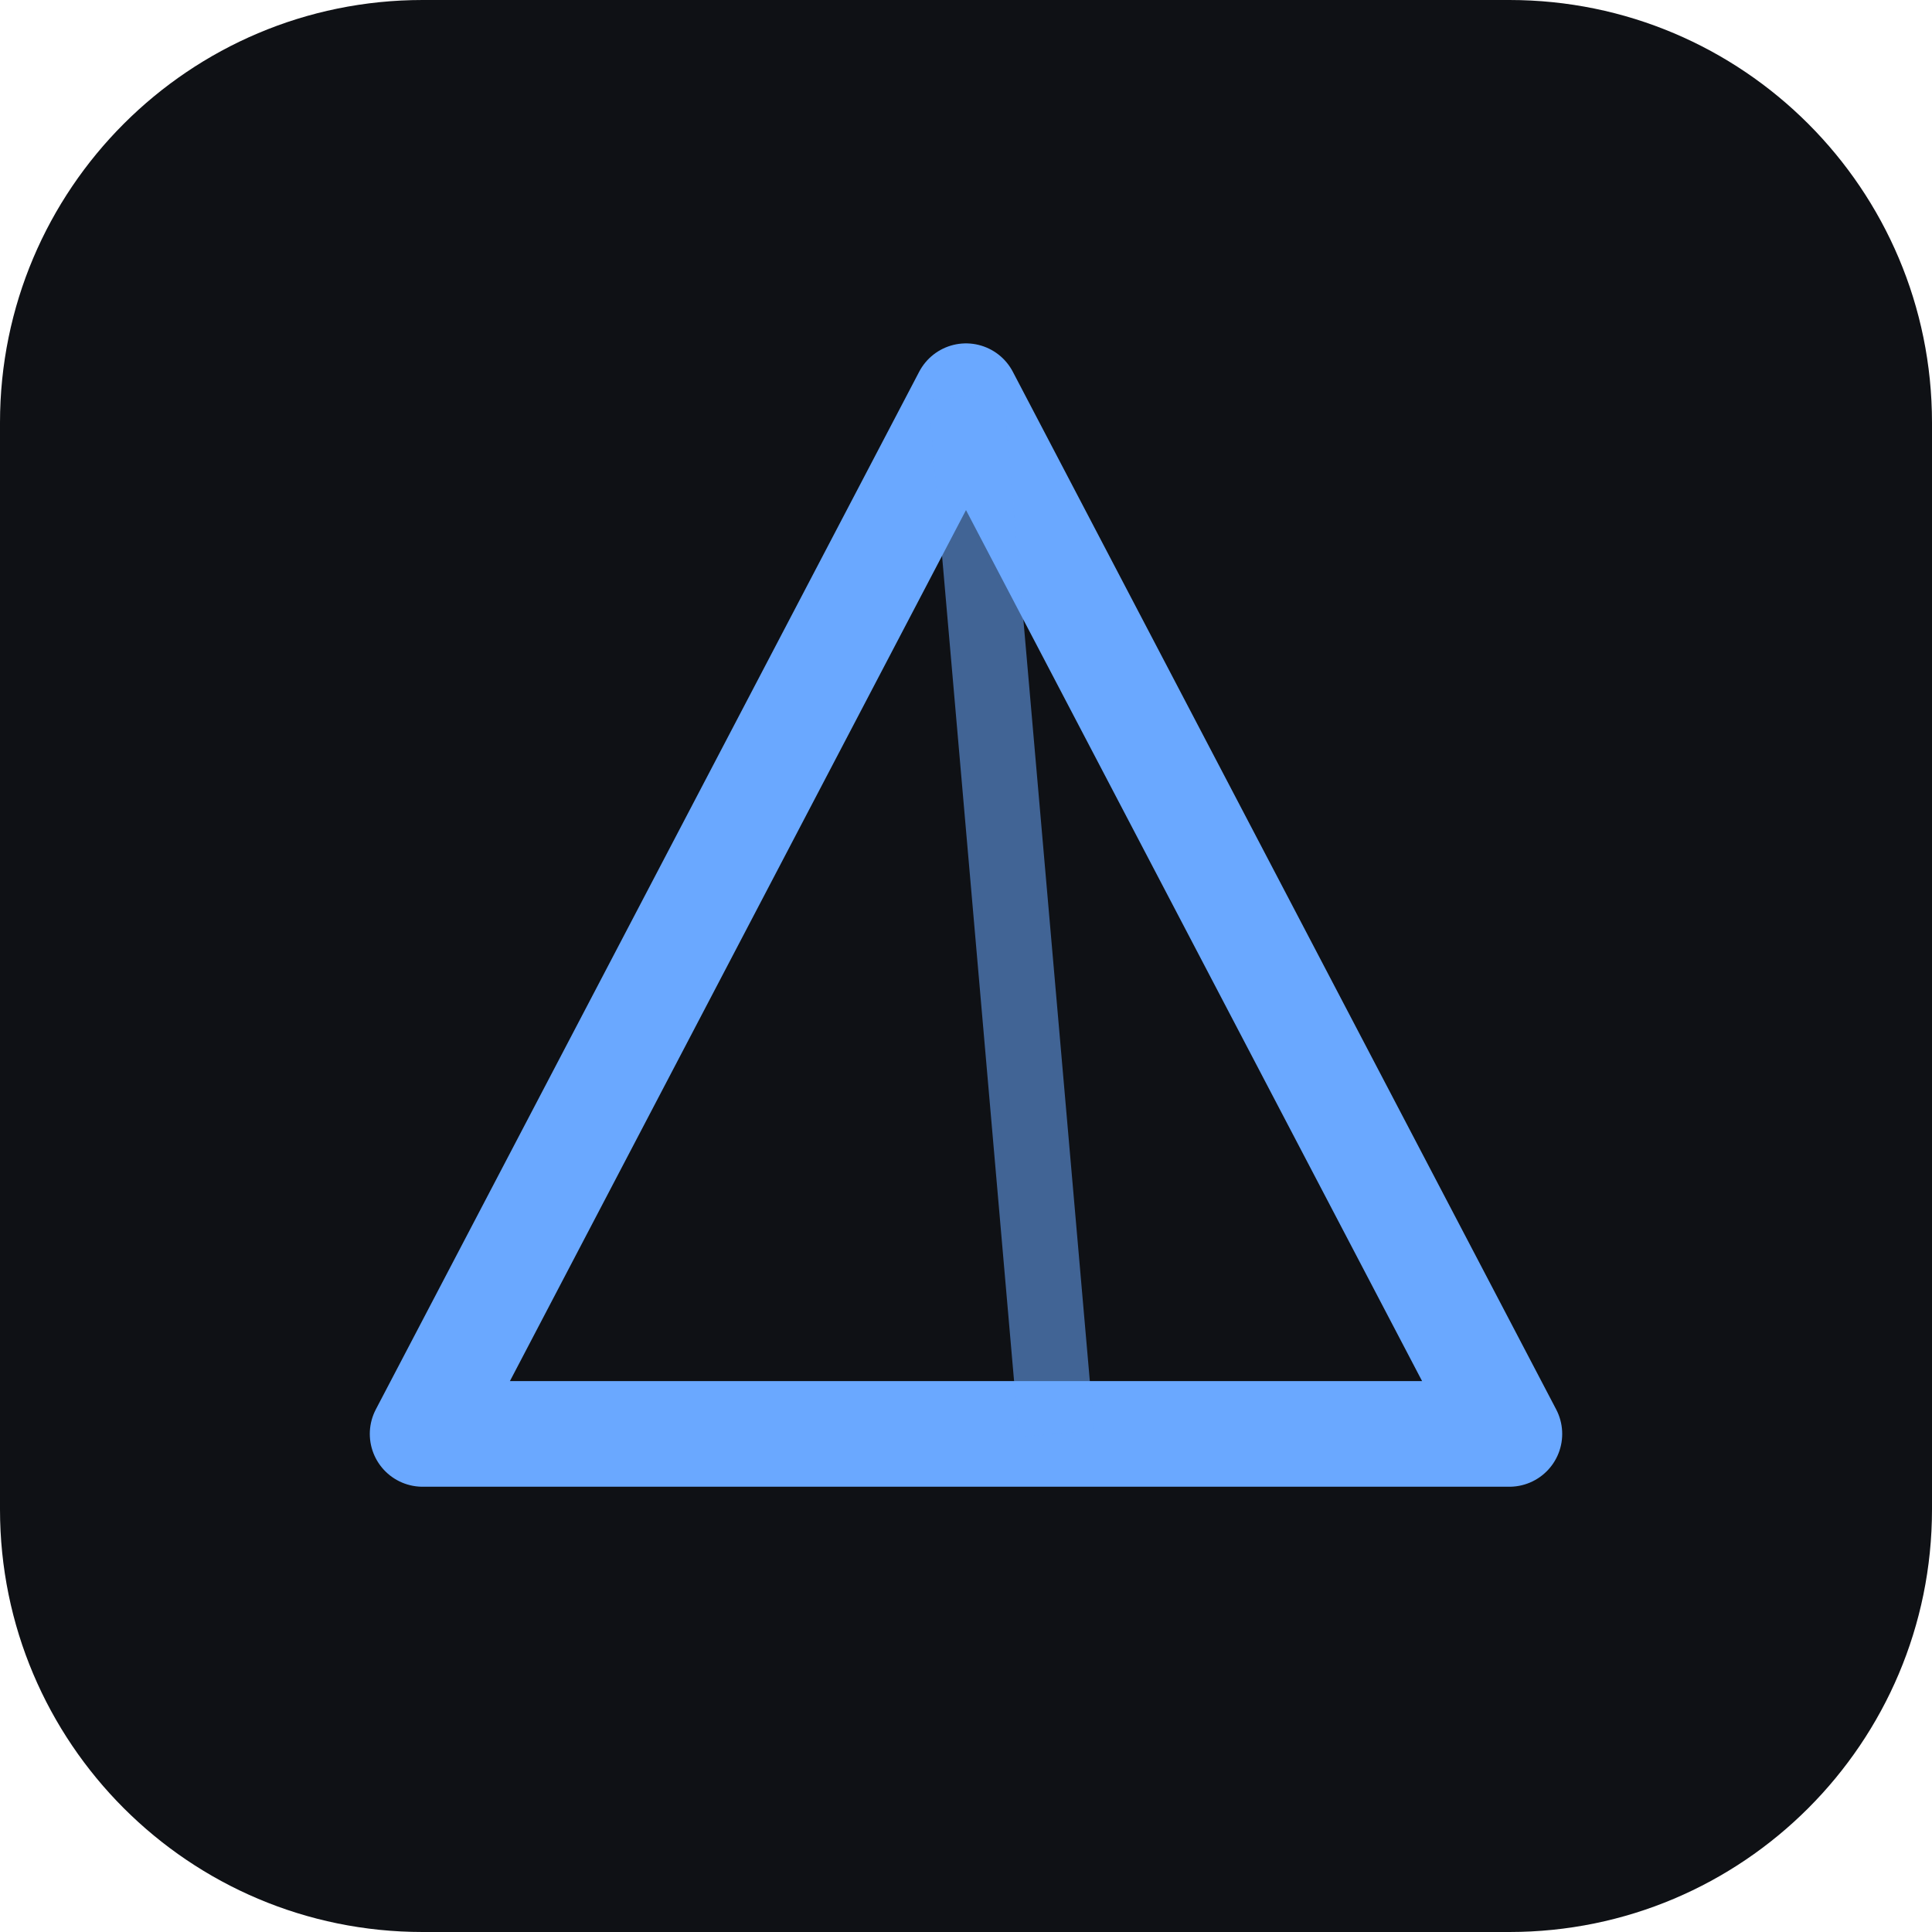
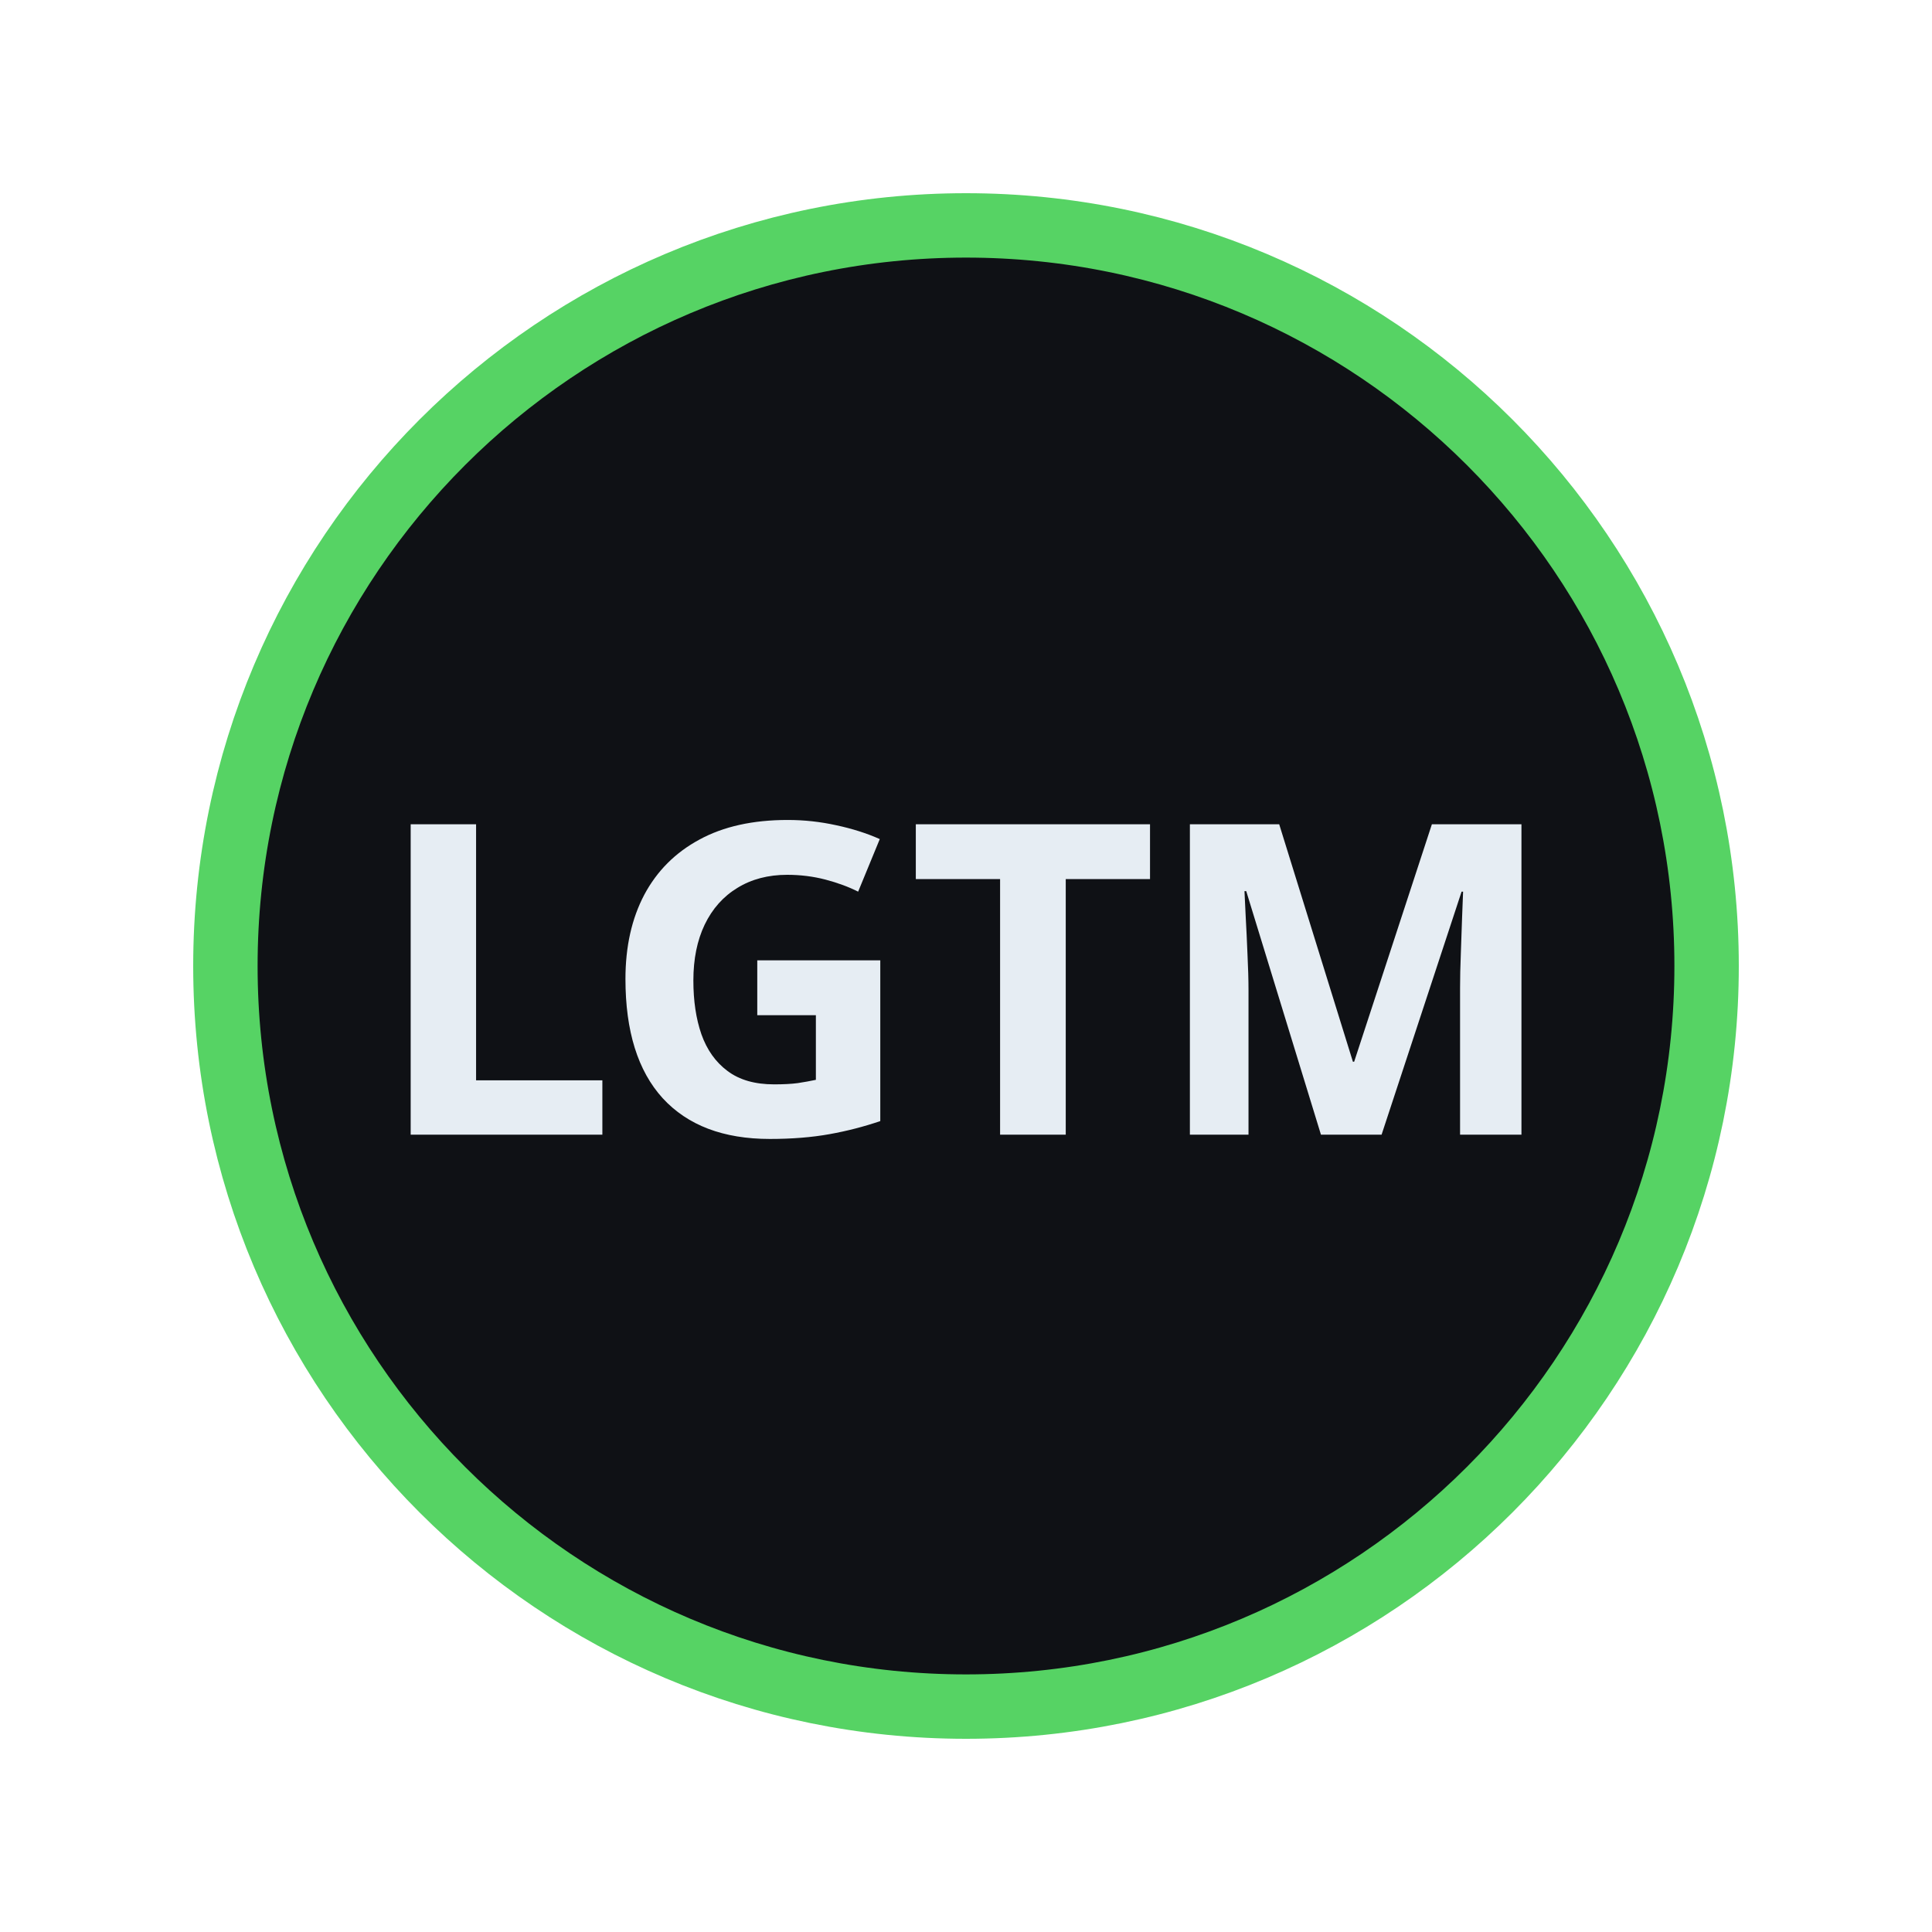
- <svg xmlns="http://www.w3.org/2000/svg" viewBox="0 0 1024 1024">
-   <rect width="1024" height="1024" rx="224" fill="#0f1115" />
-   <path d="M512 210 L800 760 H224 Z" fill="none" stroke="#6aa8ff" stroke-width="56" stroke-linejoin="round" />
-   <path d="M512 210 L560 760" stroke="#6aa8ff" stroke-opacity="0.55" stroke-width="40" />
+ <svg xmlns="http://www.w3.org/2000/svg" viewBox="-10 -10 120 120">
+   <circle cx="50" cy="50" r="46" fill="#0f1115" stroke="#56d364" stroke-width="4" />
+   <text x="50" y="50" text-anchor="middle" dominant-baseline="central" fill="#e6edf3" font-family="Space Grotesk" font-weight="700" font-size="27" letter-spacing="-0.5">LGTM</text>
</svg>
